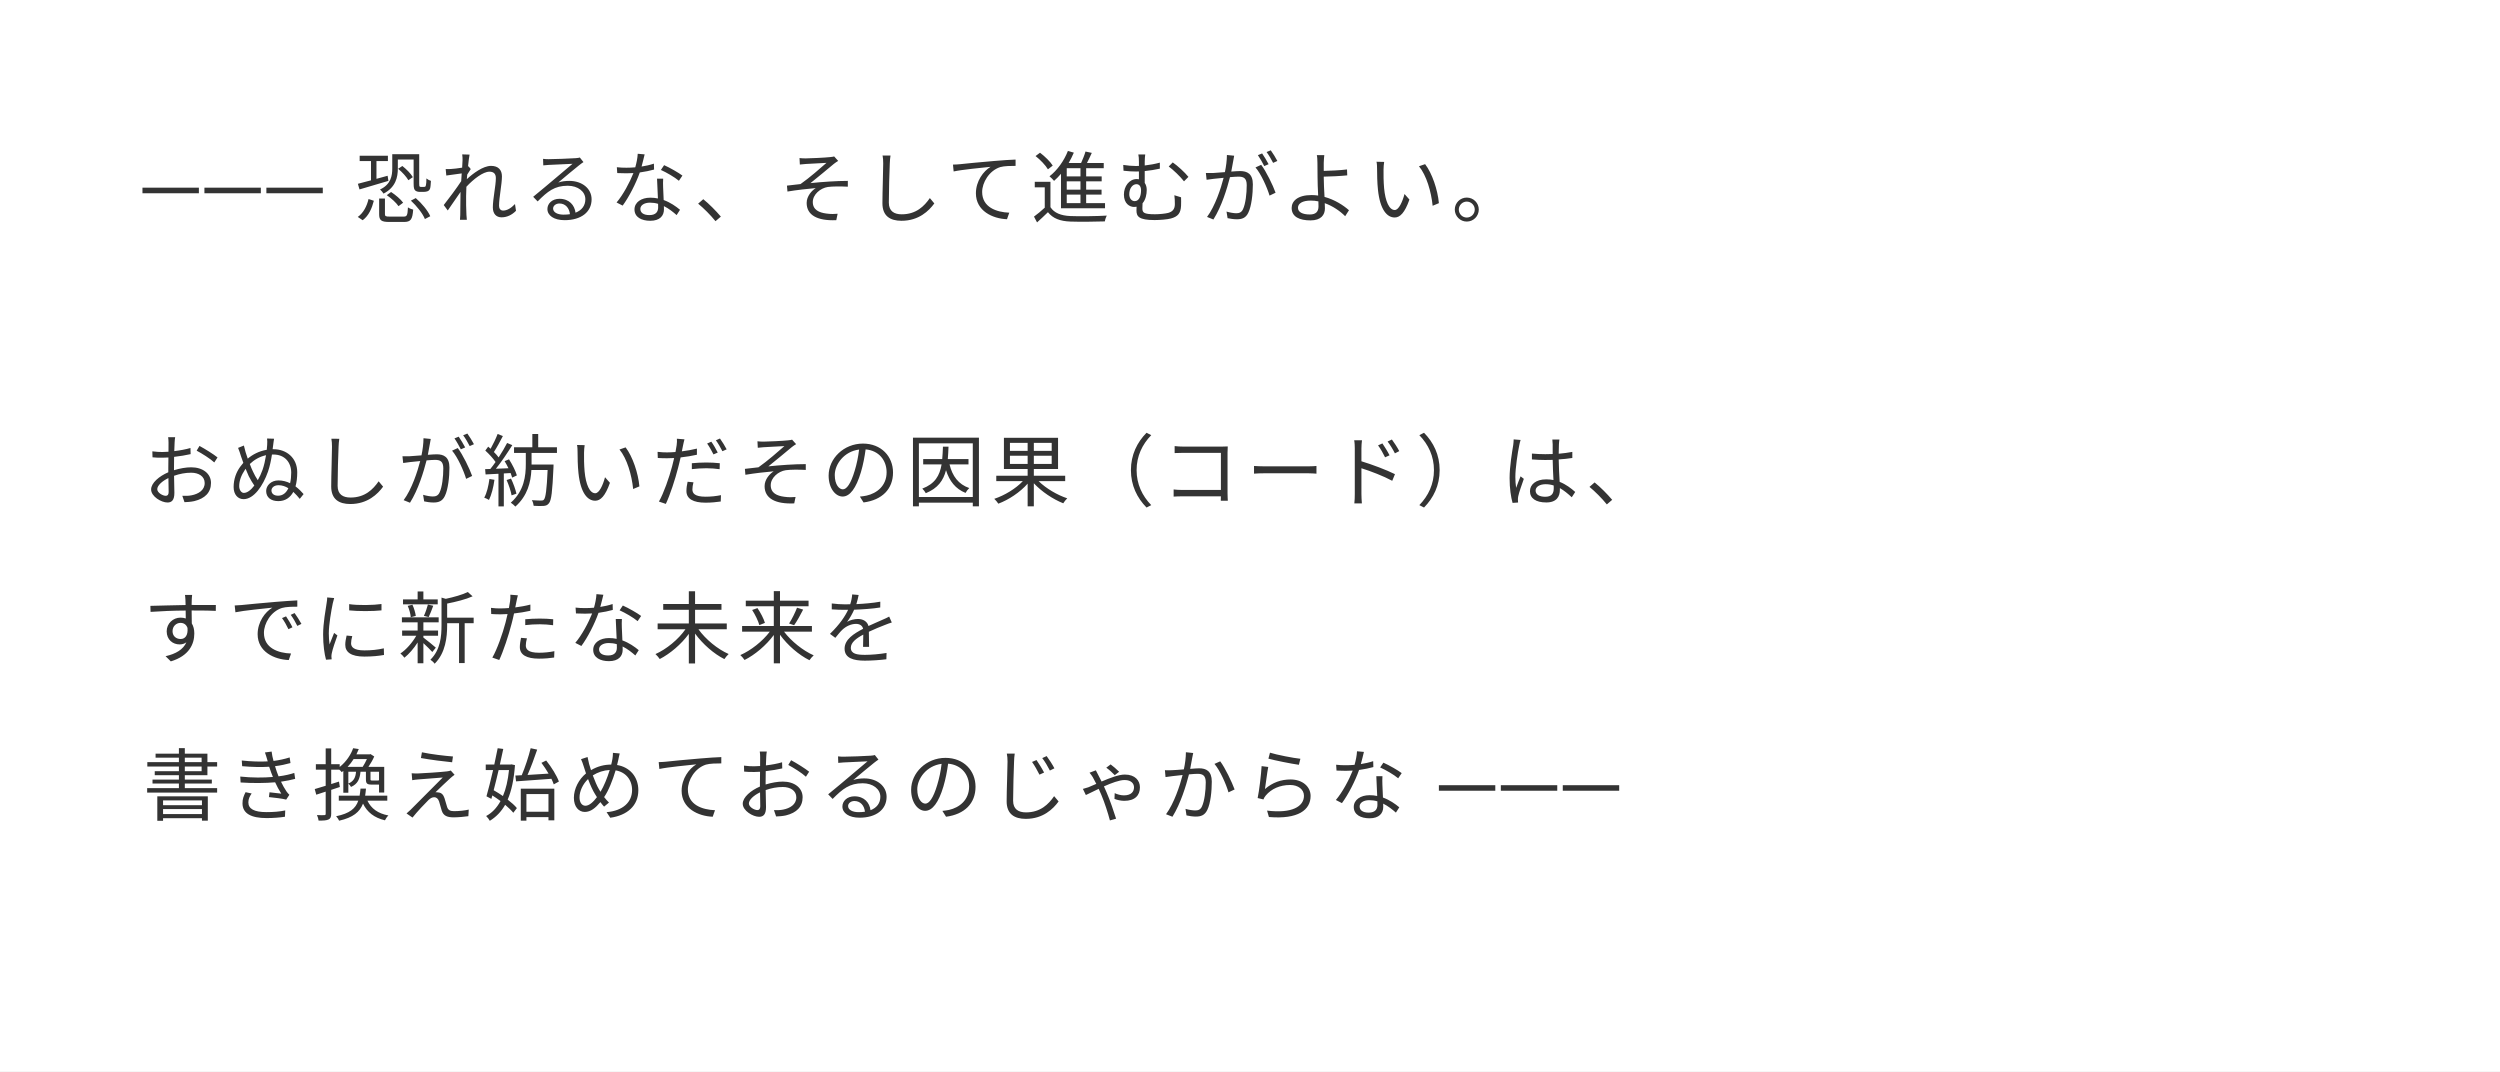
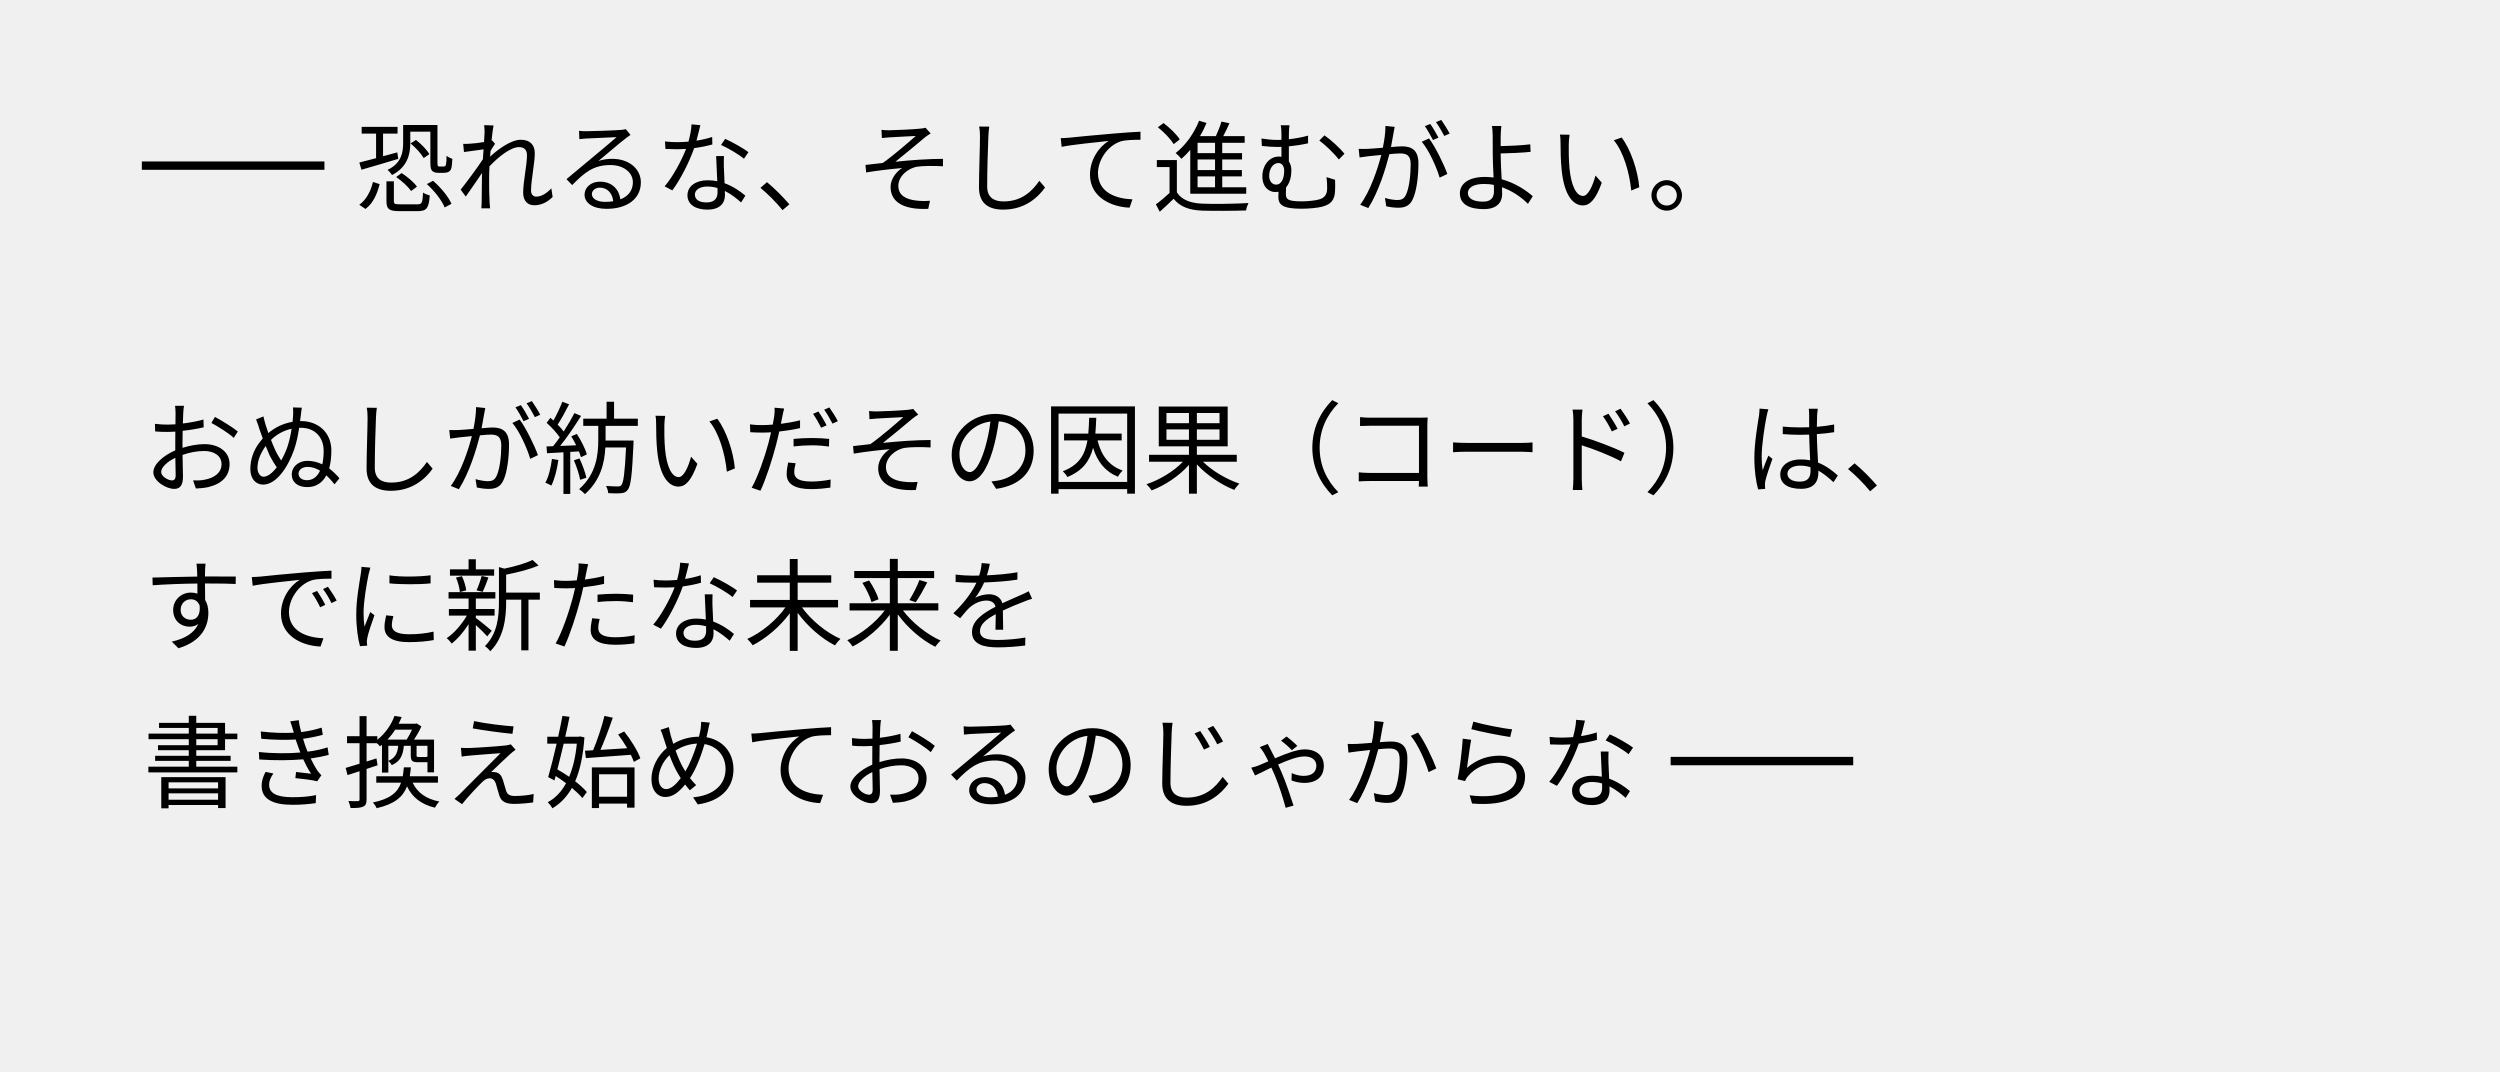
<svg xmlns="http://www.w3.org/2000/svg" width="700" height="300" viewBox="0 0 700 300">
  <style>
-     .text-body {
-       font-family="Segoe UI, sans-serif";
-       font-size: 22px;
-       fill: #333;
-       line-height: 2.0;
-       letter-spacing: 0.08em;
-       font-weight: 500;
-     }
+     @media (prefers-color-scheme: dark) { .fg { fill: #f8f8f8; } }
+     @media (prefers-color-scheme: light) { .fg { fill: #111; } }
  </style>
-   <rect width="100%" height="100%" fill="white" />
-   <text x="40" y="60" class="text-body">
+   <text x="64" y="56" font-family="Segoe UI, sans-serif" font-size="28" font-weight="400" class="fg">
    <tspan x="40" dy="0">─── 恐れるな、そして進むがよい。</tspan>
    <tspan x="40" dy="80">　　　 おぬしが紡いだその因果（コード）は、</tspan>
    <tspan x="40" dy="44">　　　 すでに新たな未来を</tspan>
    <tspan x="40" dy="44">　　　 書き換え始めておるのじゃからな ─── </tspan>
  </text>
</svg>
